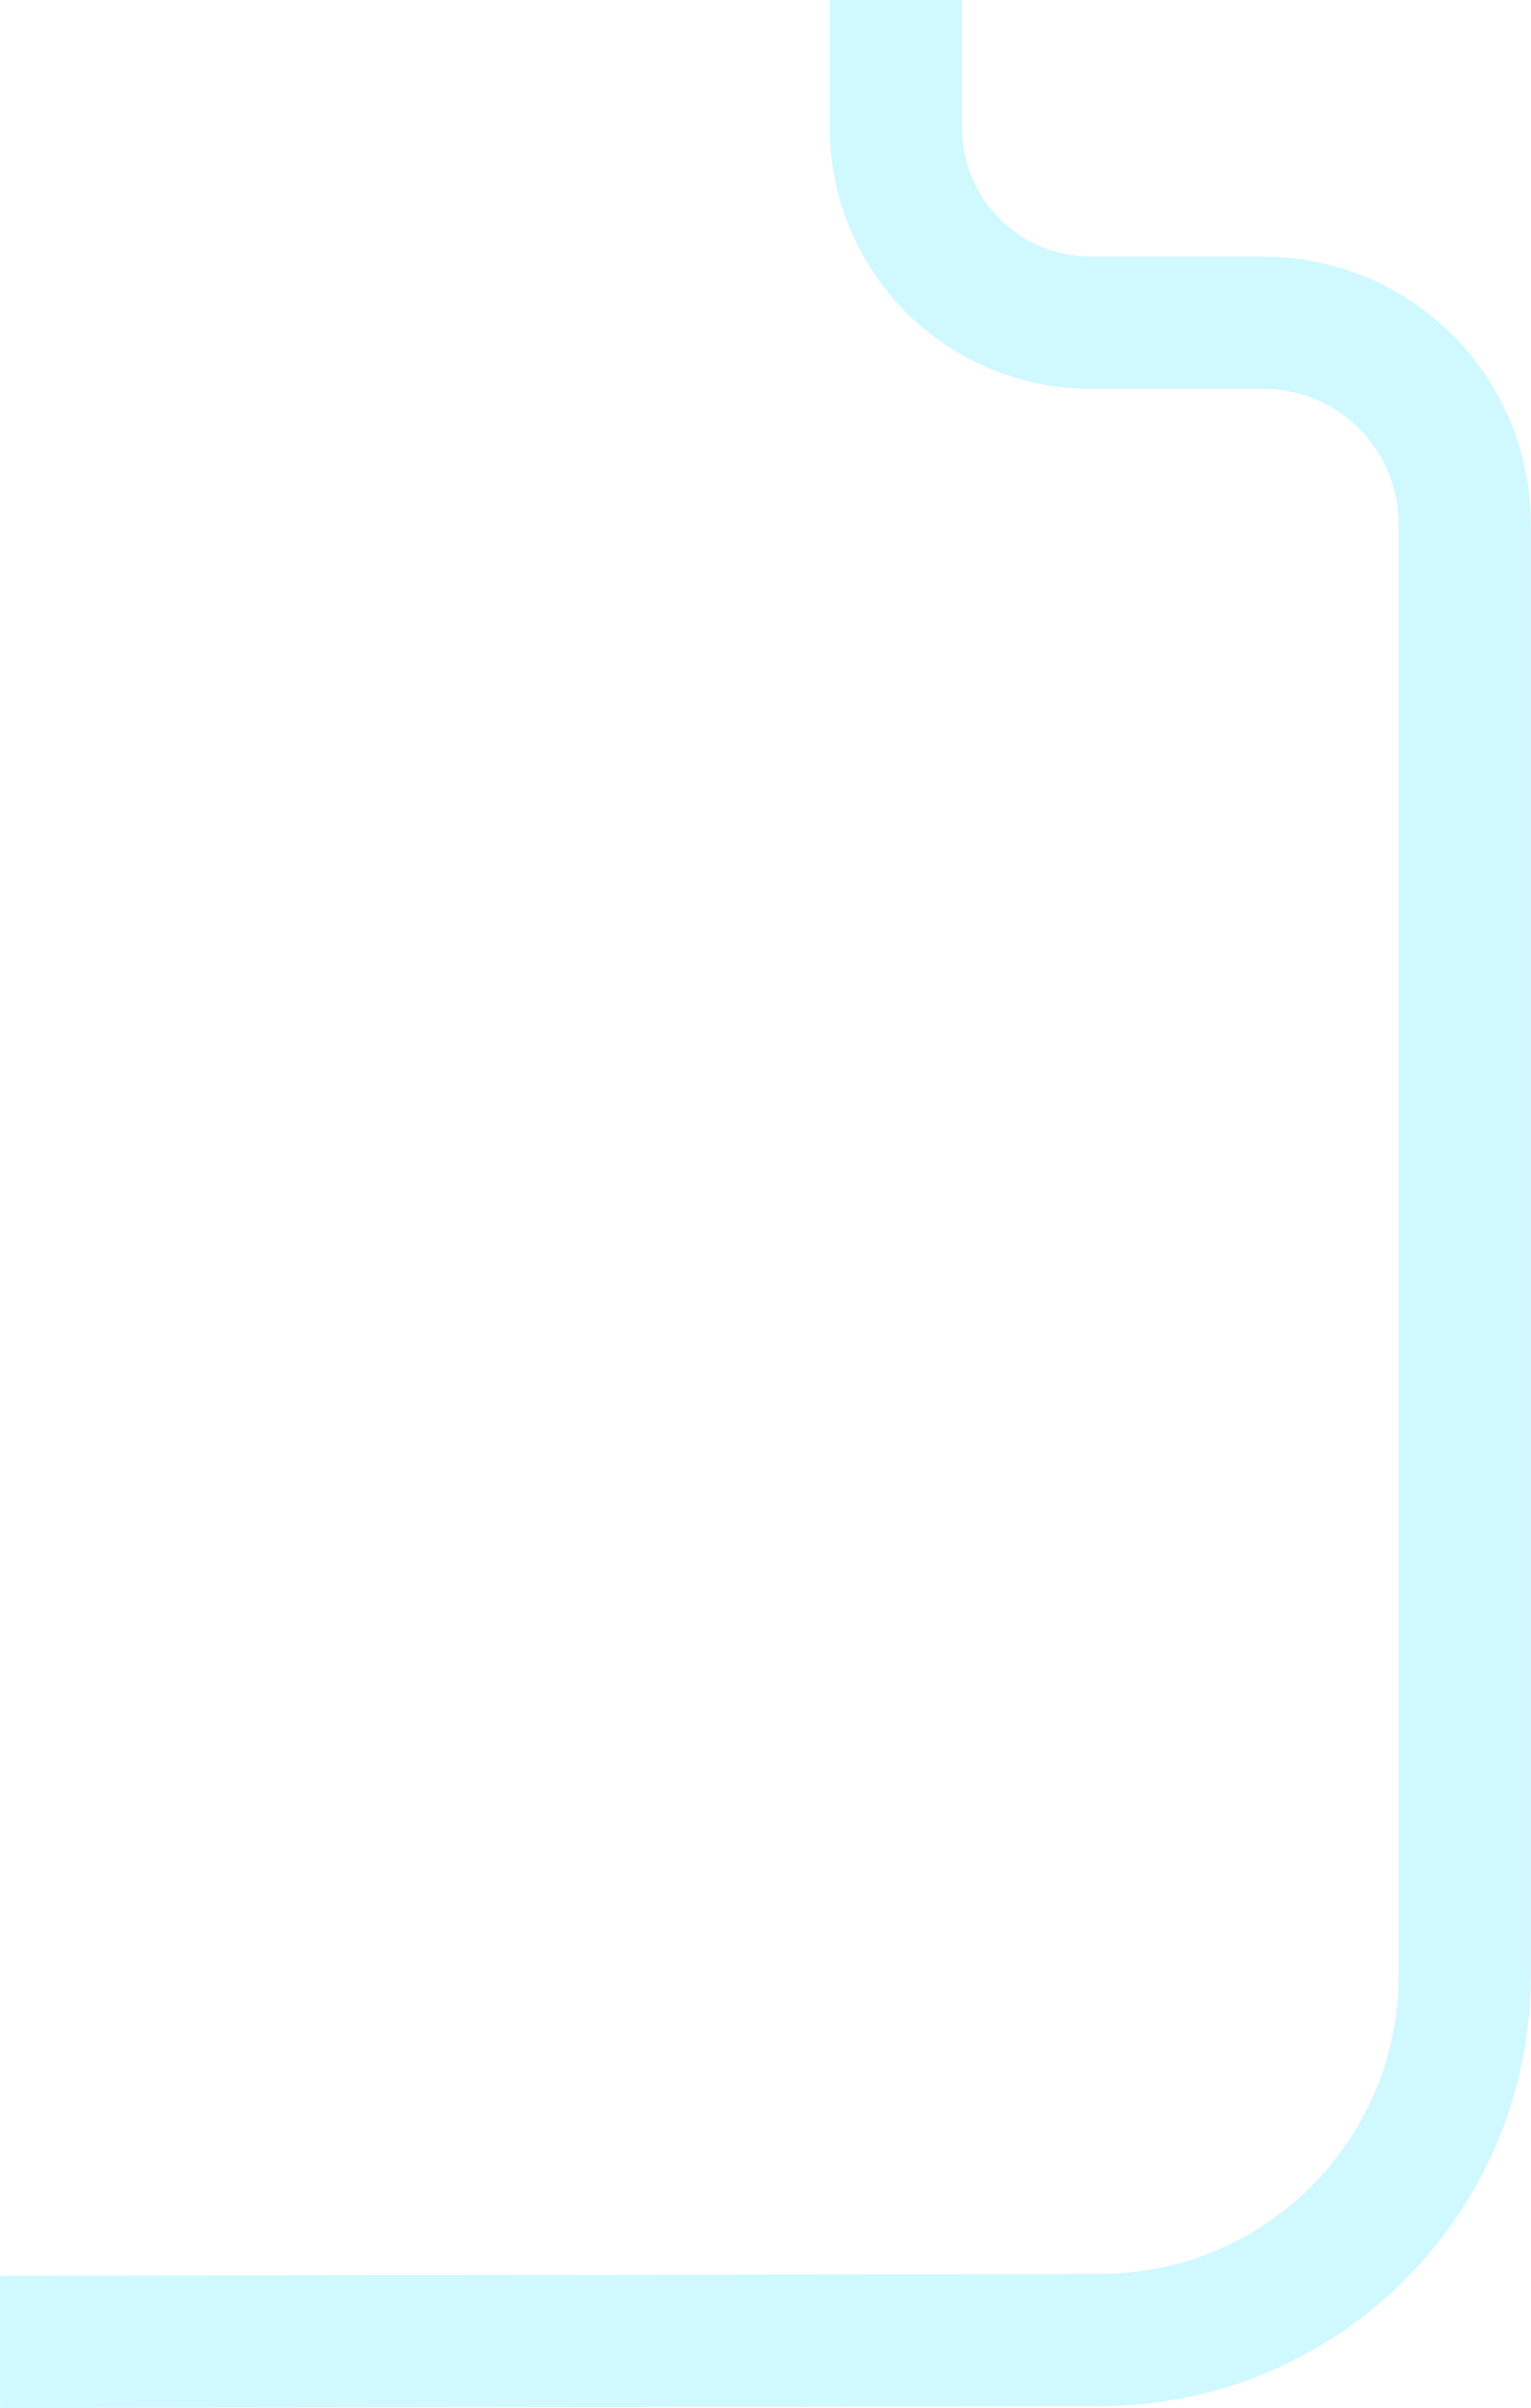
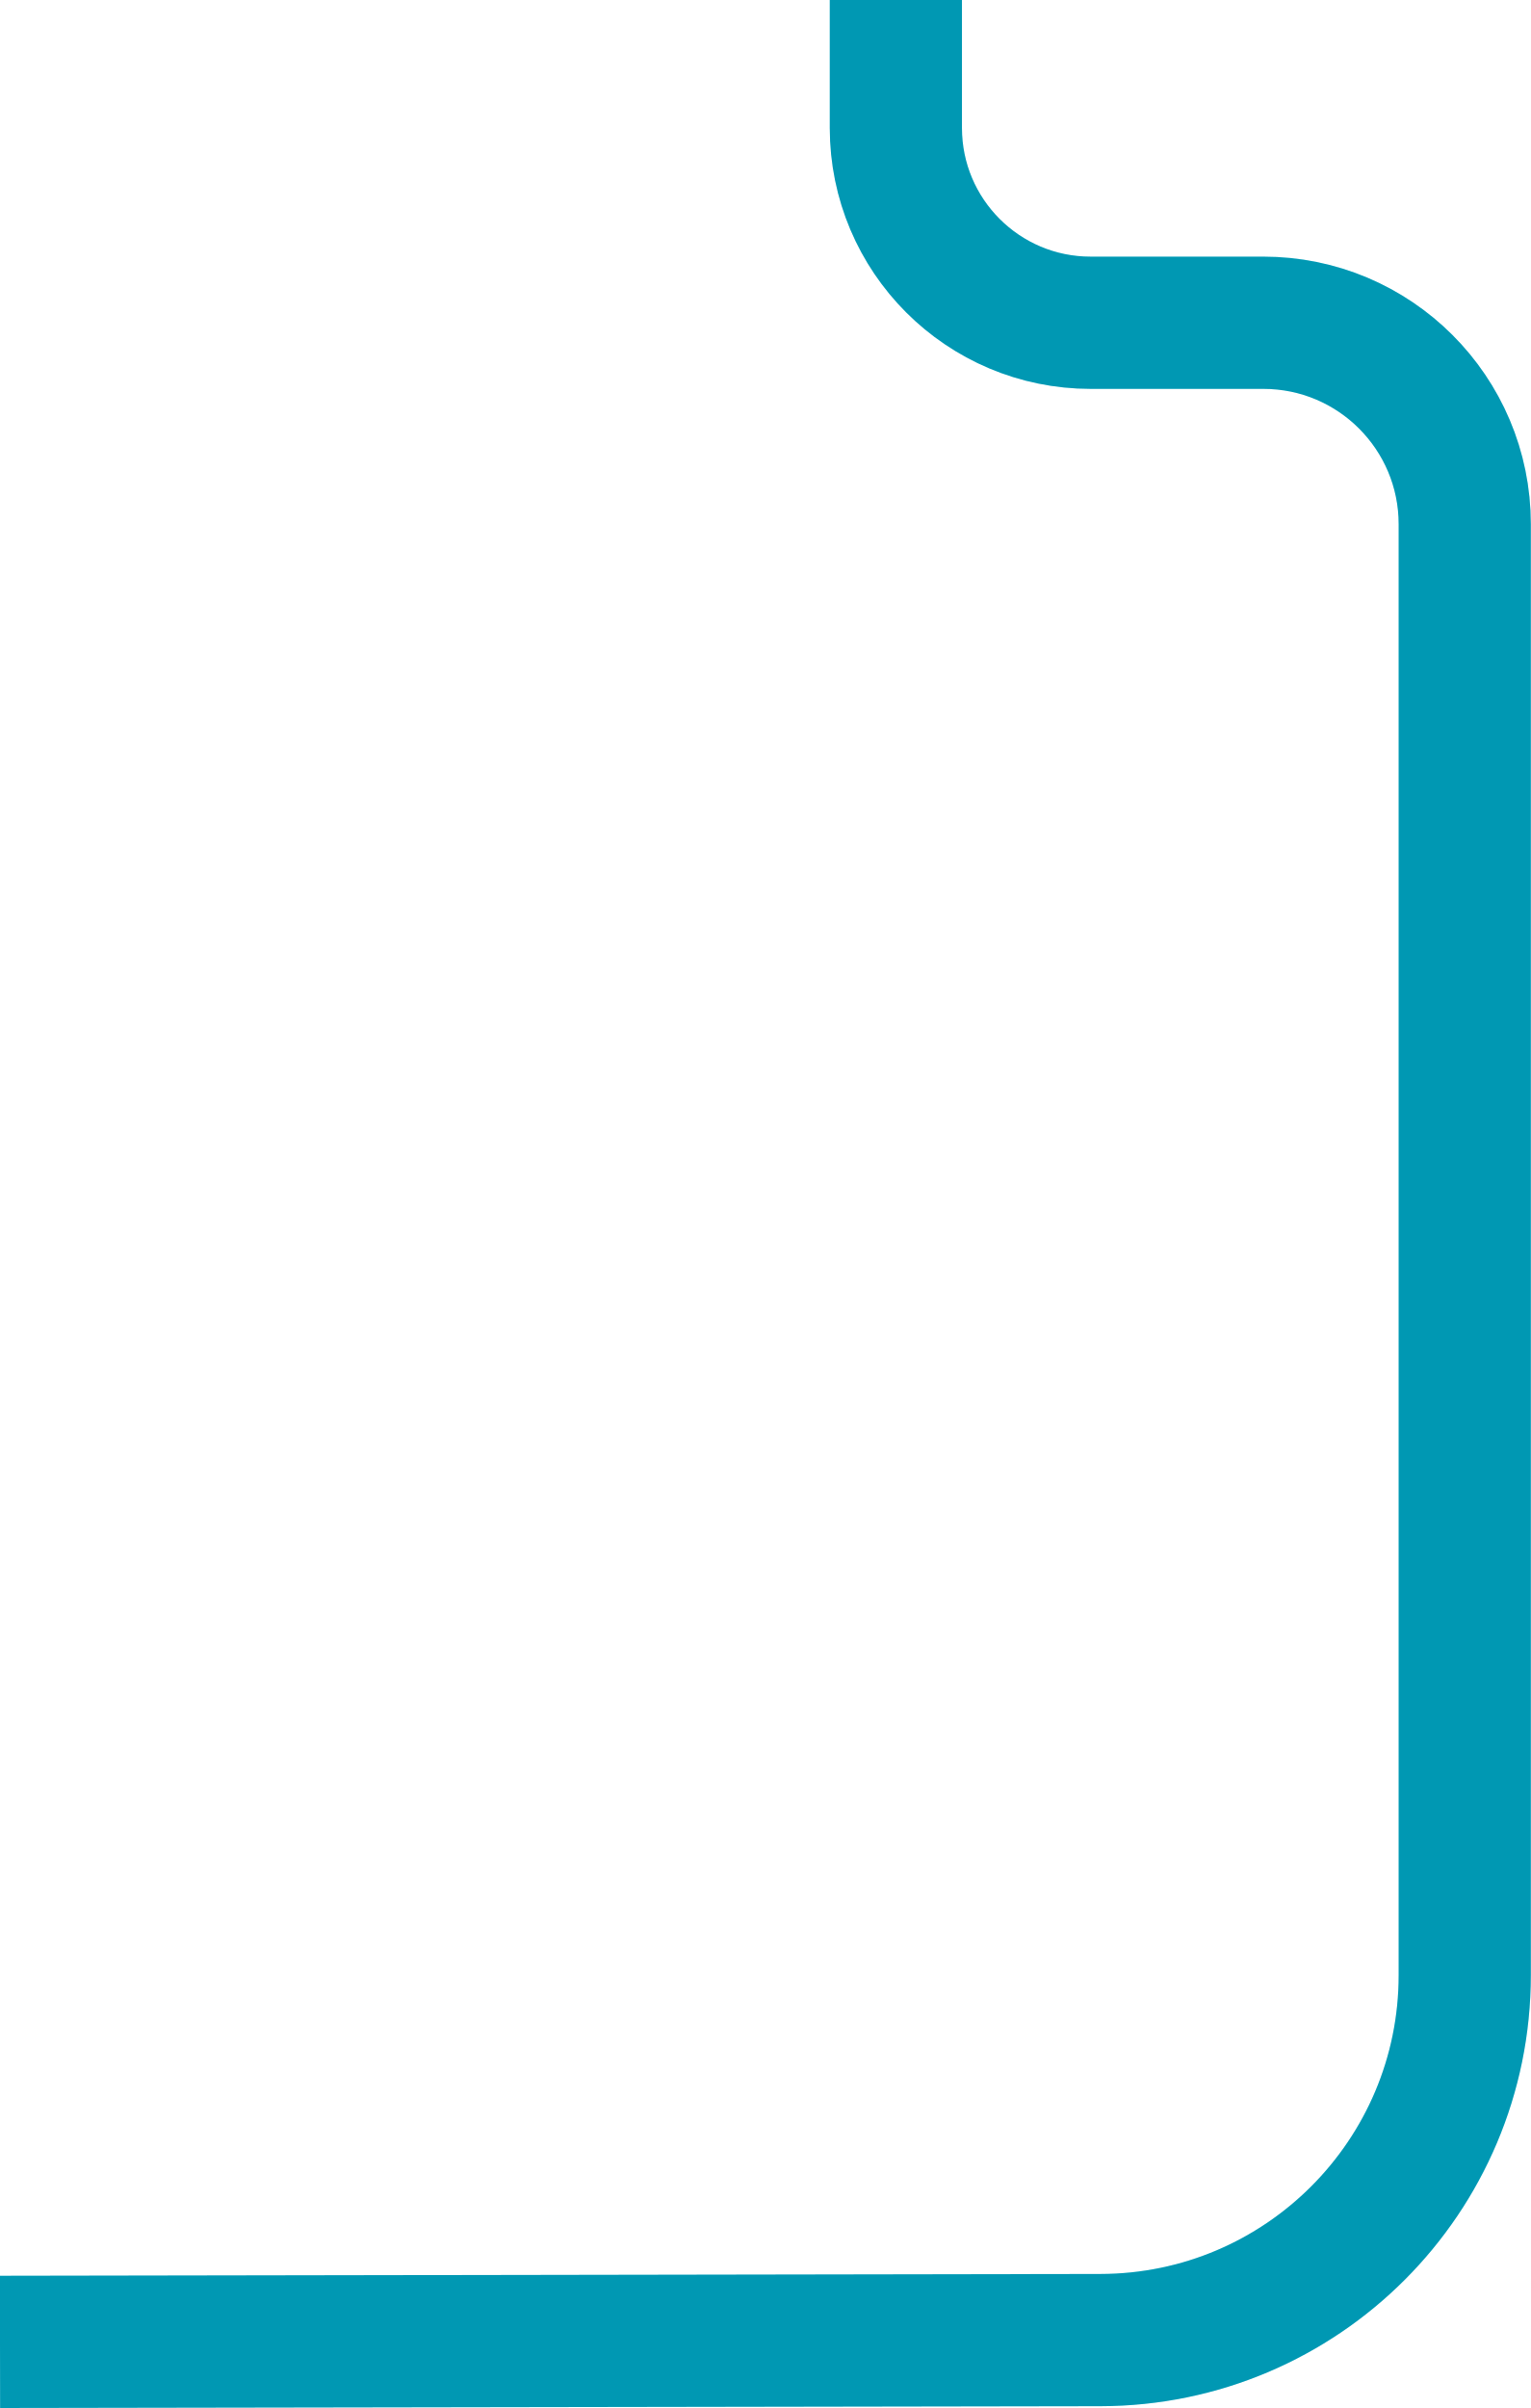
<svg xmlns="http://www.w3.org/2000/svg" id="Layer_1" data-name="Layer 1" viewBox="0 0 127.39 200.32">
  <path d="M74.55,0V10.64A16.21,16.21,0,0,0,90.76,26.85h14.36a16.76,16.76,0,0,1,16.77,16.76v120.7a30.36,30.36,0,0,1-30.32,30.36L0,194.82" fill="none" stroke="#cff8ff" stroke-miterlimit="10" stroke-width="11" />
+   <path d="M74.55,0V10.64A16.21,16.21,0,0,0,90.76,26.85h14.36a16.76,16.76,0,0,1,16.77,16.76v120.7a30.36,30.36,0,0,1-30.32,30.36L0,194.82" fill="none" stroke="#0098b3" stroke-miterlimit="10" stroke-width="11" />
</svg>
